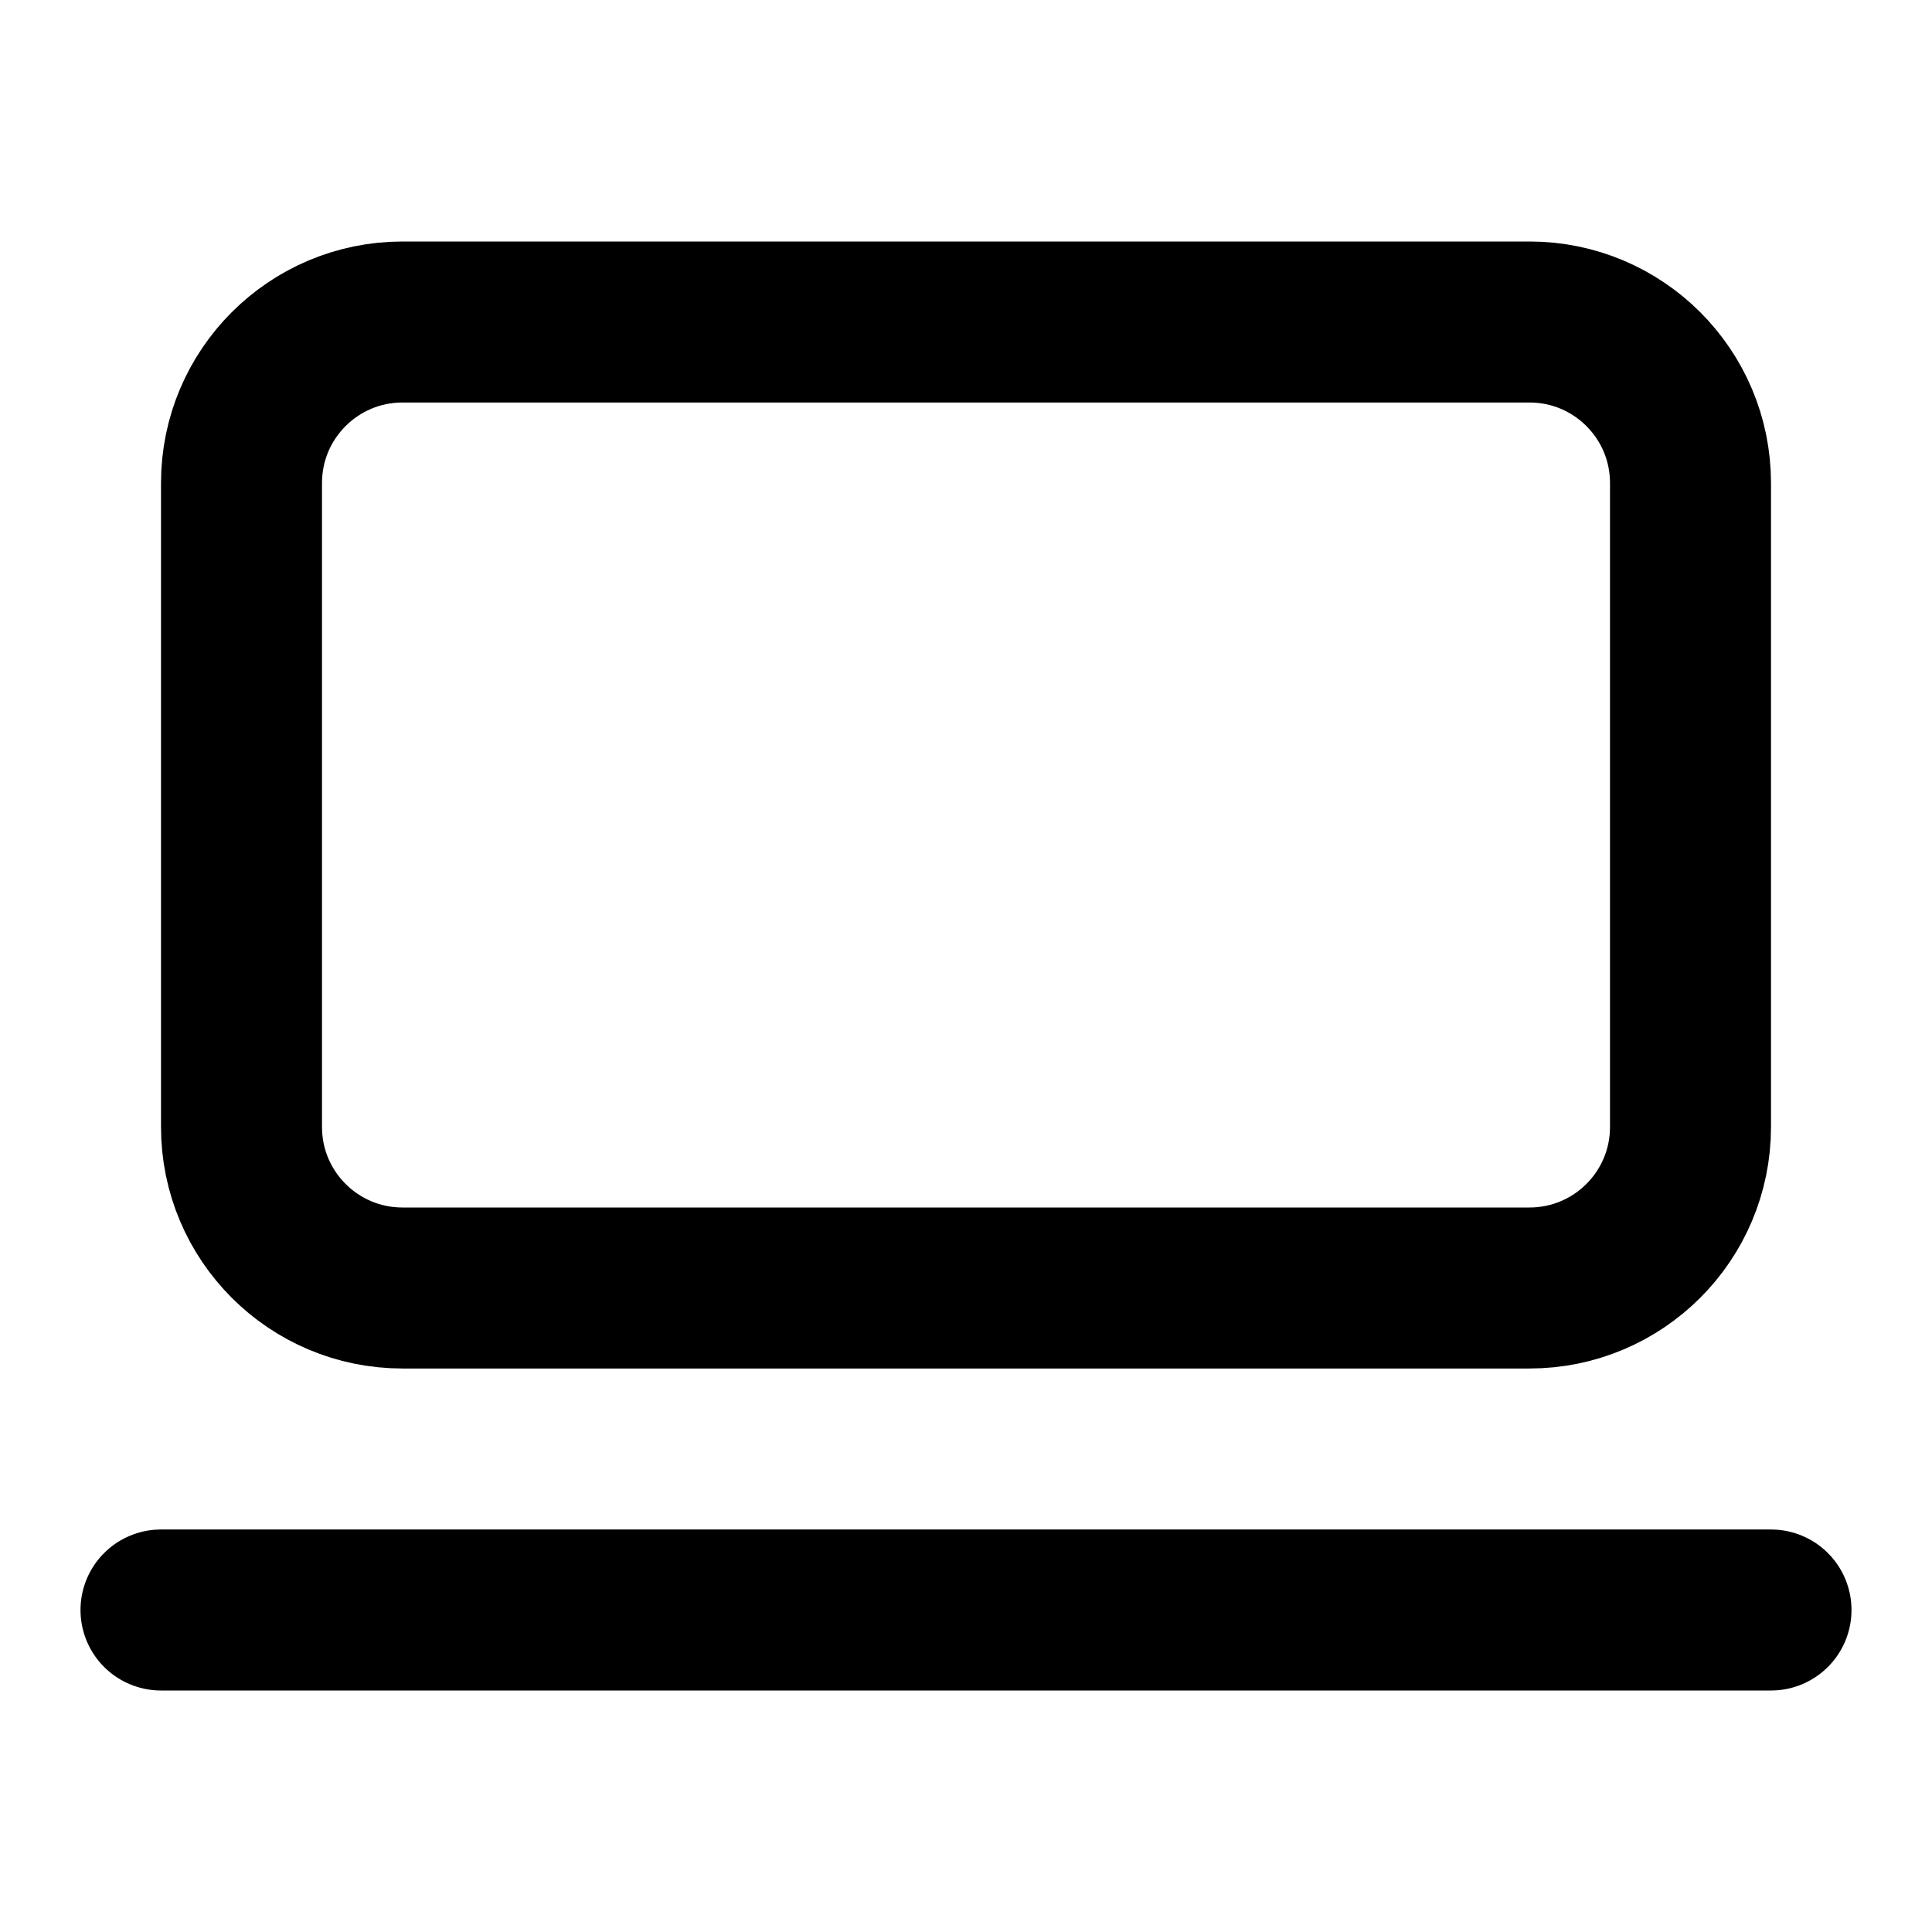
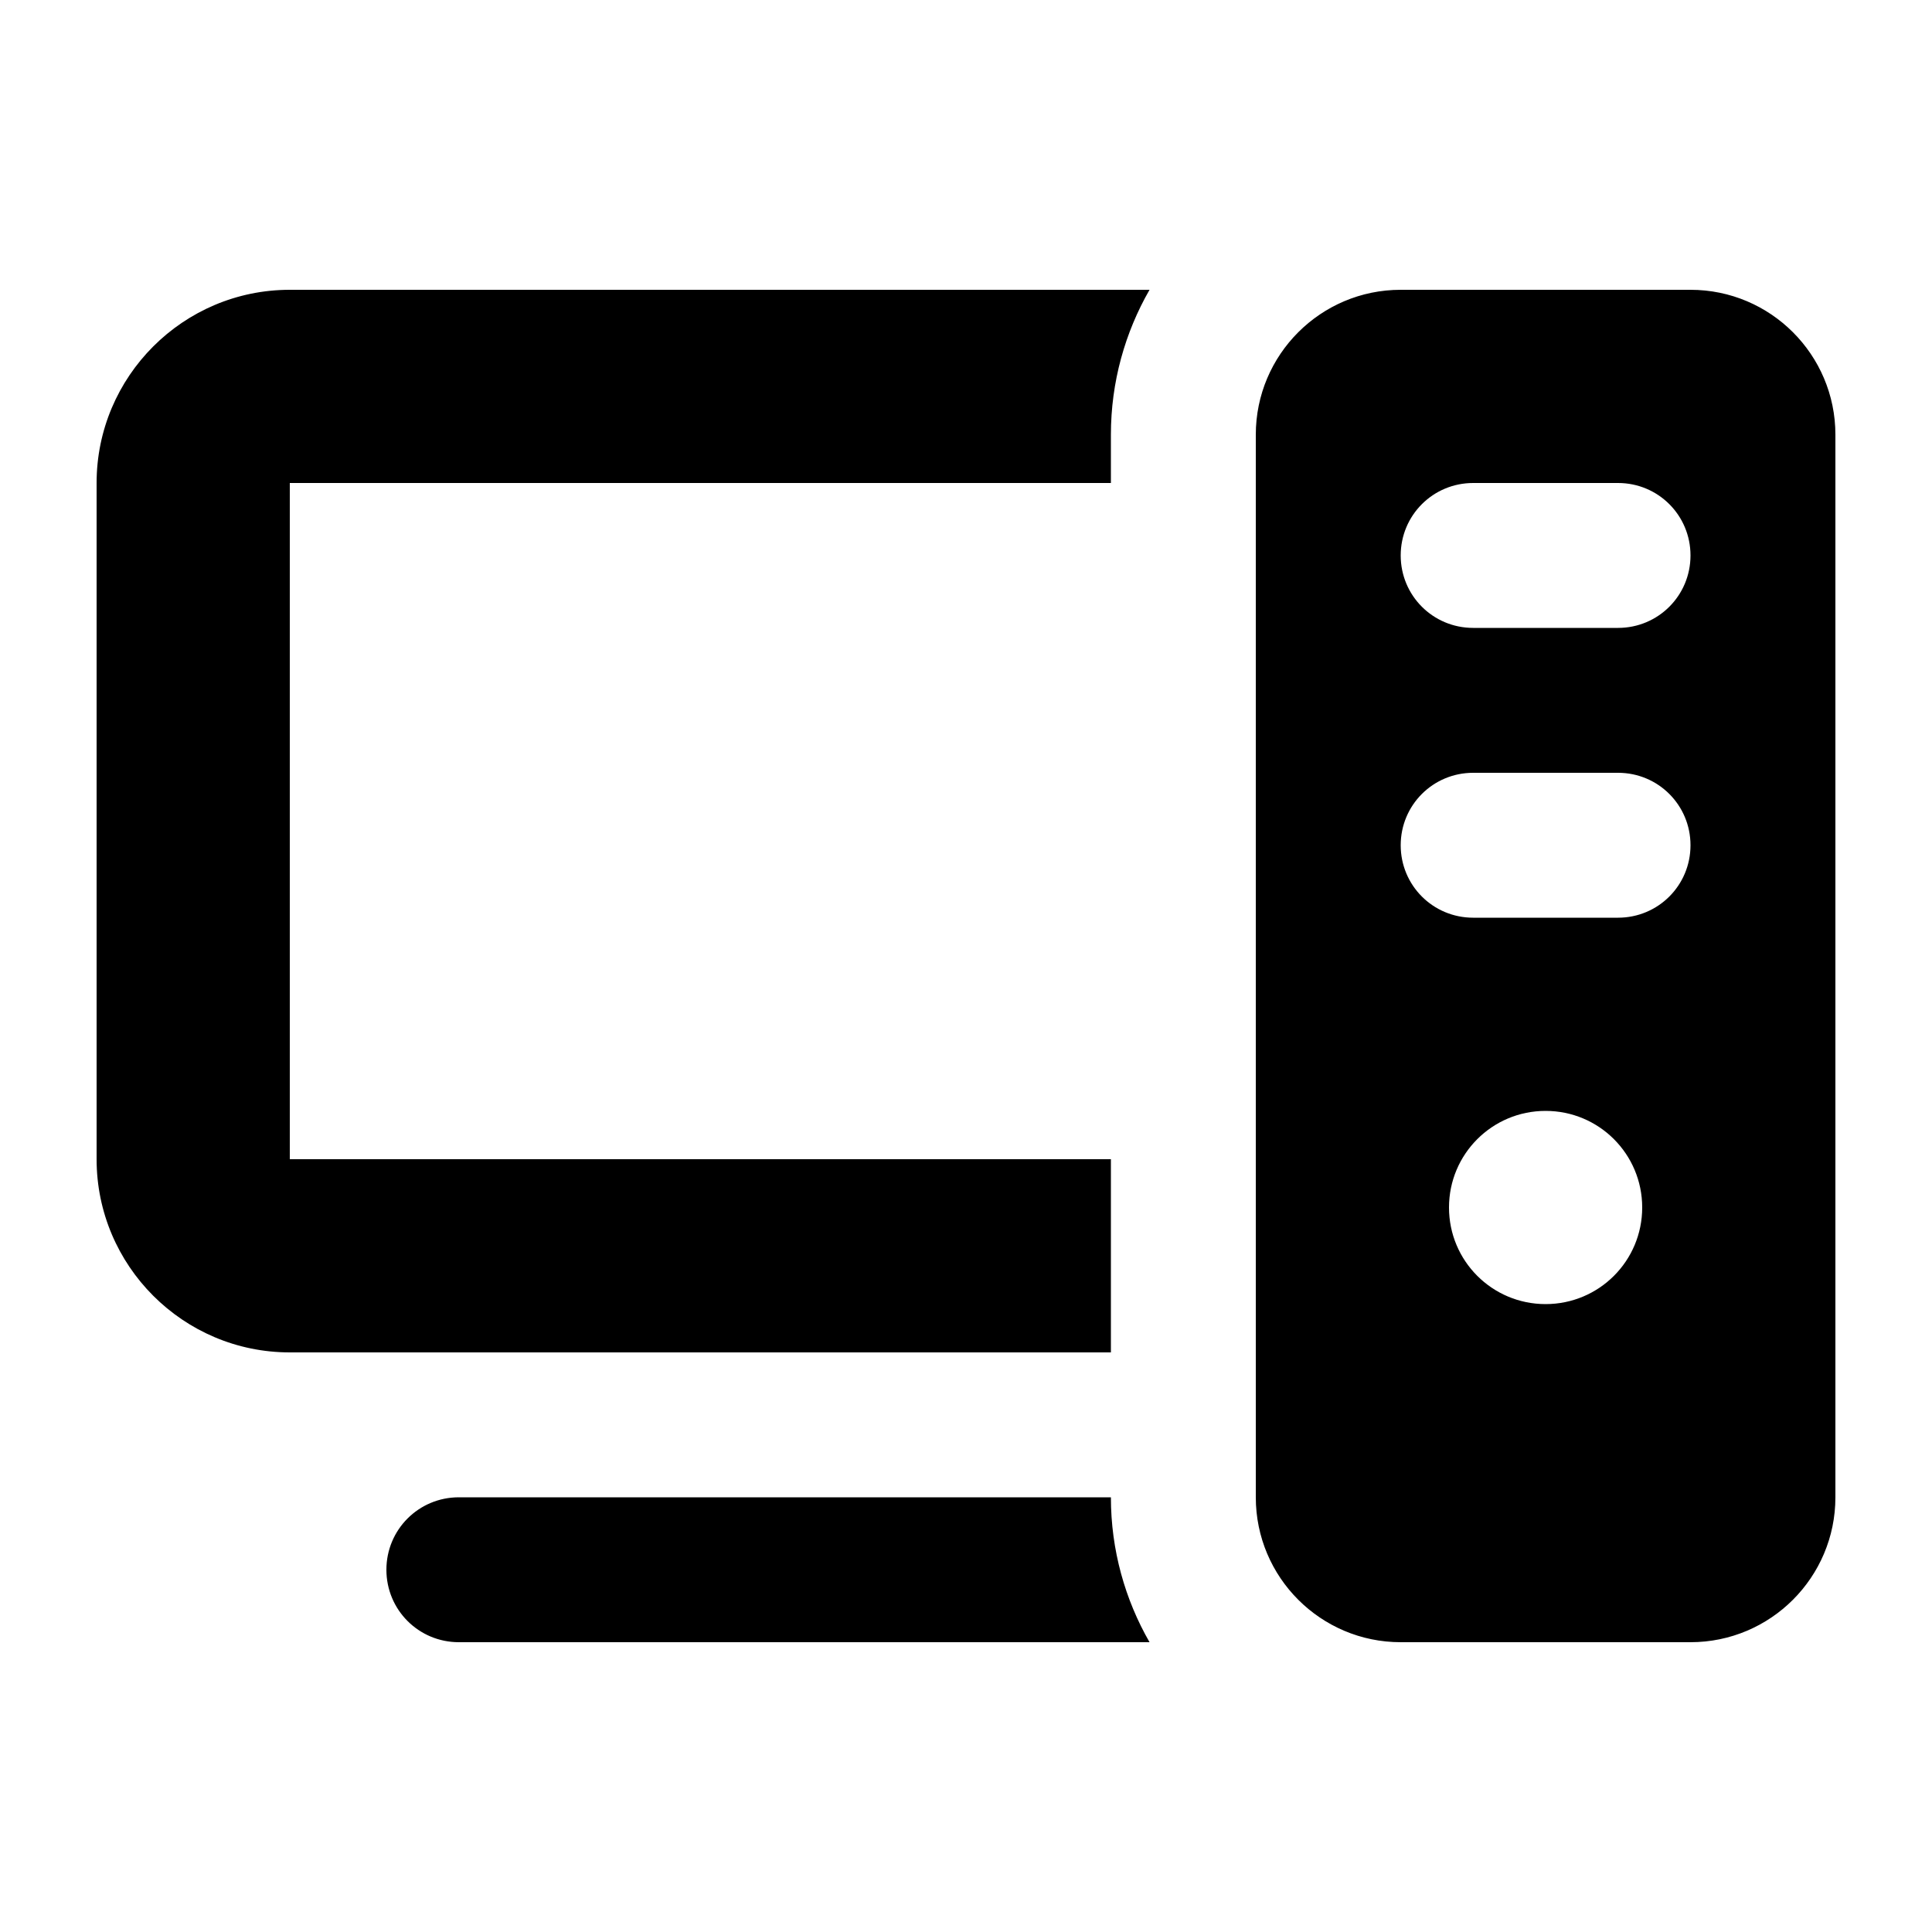
- <svg xmlns="http://www.w3.org/2000/svg" width="24" height="24" viewBox="0 0 24 24" fill="none" stroke="currentColor" stroke-width="2" stroke-linecap="round" stroke-linejoin="round" class="lucide lucide-laptop-minimal-icon lucide-laptop-minimal">
-   <rect width="18" height="12" x="3" y="4" rx="2" ry="2" />
-   <line x1="2" x2="22" y1="20" y2="20" />
+ <svg xmlns="http://www.w3.org/2000/svg" viewBox="0 0 640 640">
+   <path fill="currentColor" d="M380.8 96c-8.1 14.1-12.8 30.5-12.8 48v16H96v224h272v64H96c-35.3 0-64-28.7-64-64V160c0-35.3 28.7-64 64-64zM368 496c0 17.5 4.7 33.9 12.8 48H152c-13.3 0-24-10.7-24-24s10.7-24 24-24zm96-400h96c26.5 0 48 21.5 48 48v352c0 26.5-21.5 48-48 48h-96c-26.5 0-48-21.5-48-48V144c0-26.5 21.5-48 48-48m24 64c-13.3 0-24 10.7-24 24s10.7 24 24 24h48c13.3 0 24-10.7 24-24s-10.7-24-24-24zm0 96c-13.3 0-24 10.7-24 24s10.7 24 24 24h48c13.3 0 24-10.7 24-24s-10.7-24-24-24zm56 144c0-17.7-14.3-32-32-32s-32 14.3-32 32s14.3 32 32 32s32-14.3 32-32" />
</svg>
